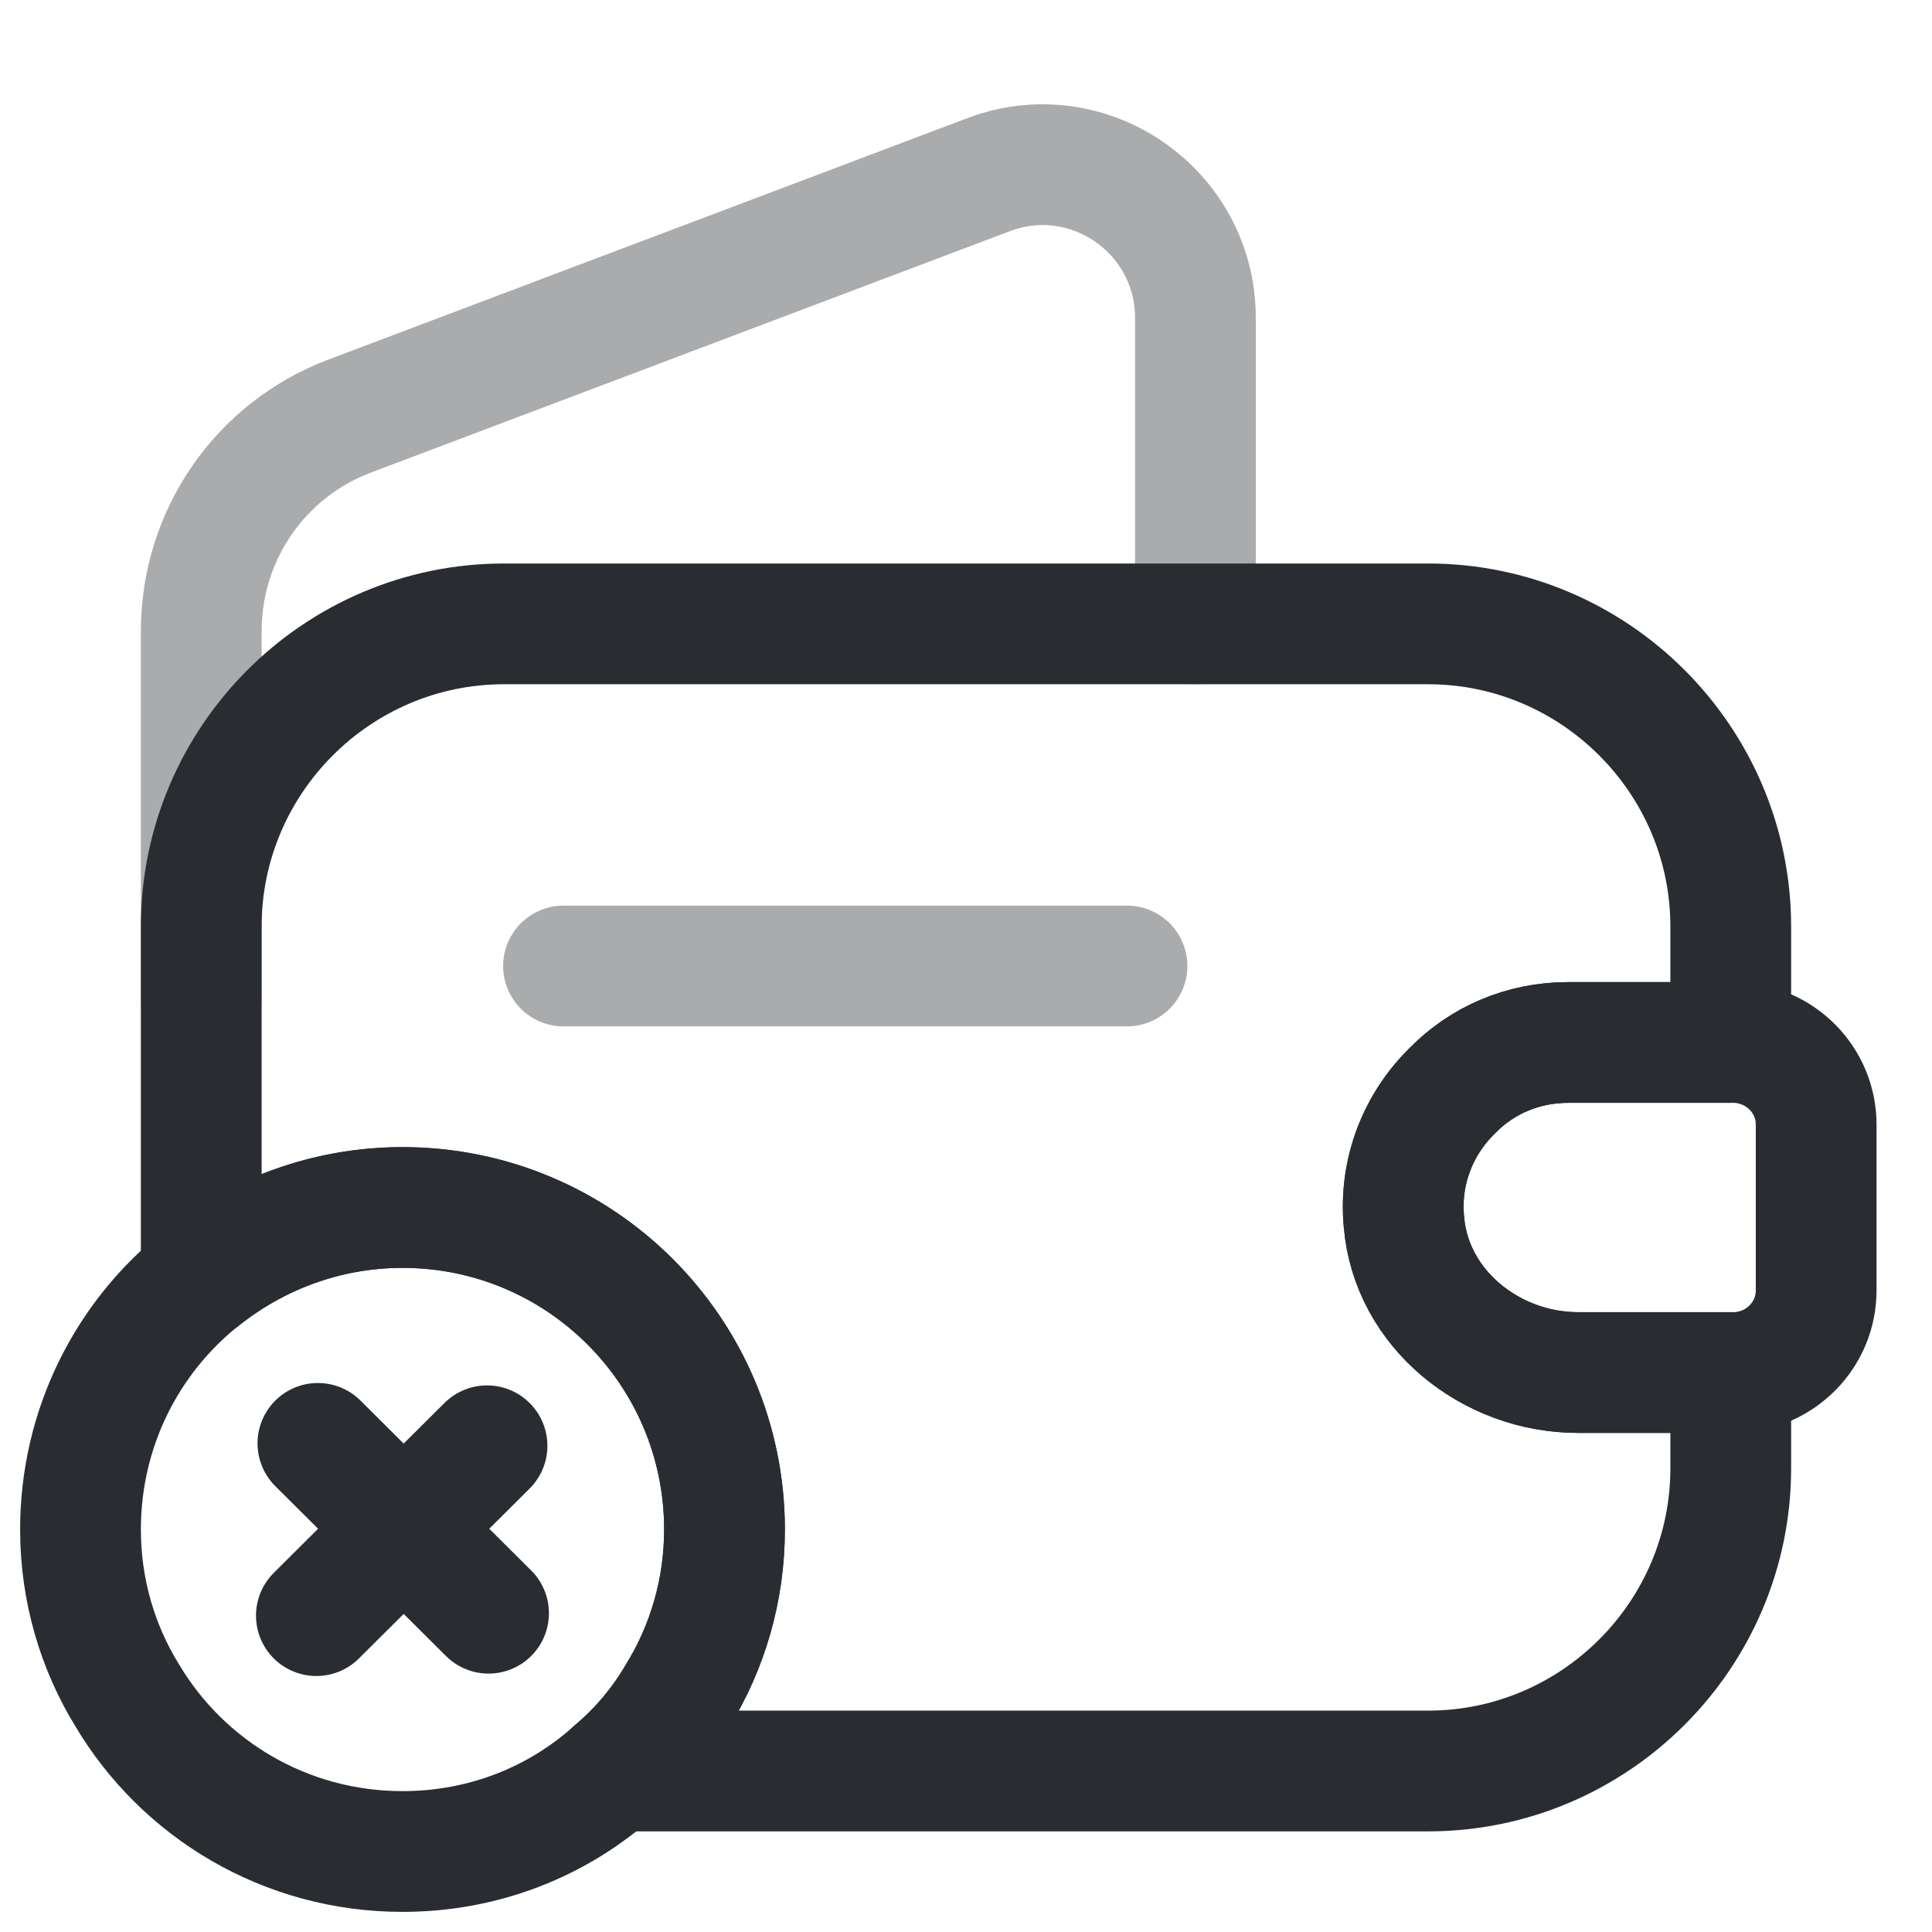
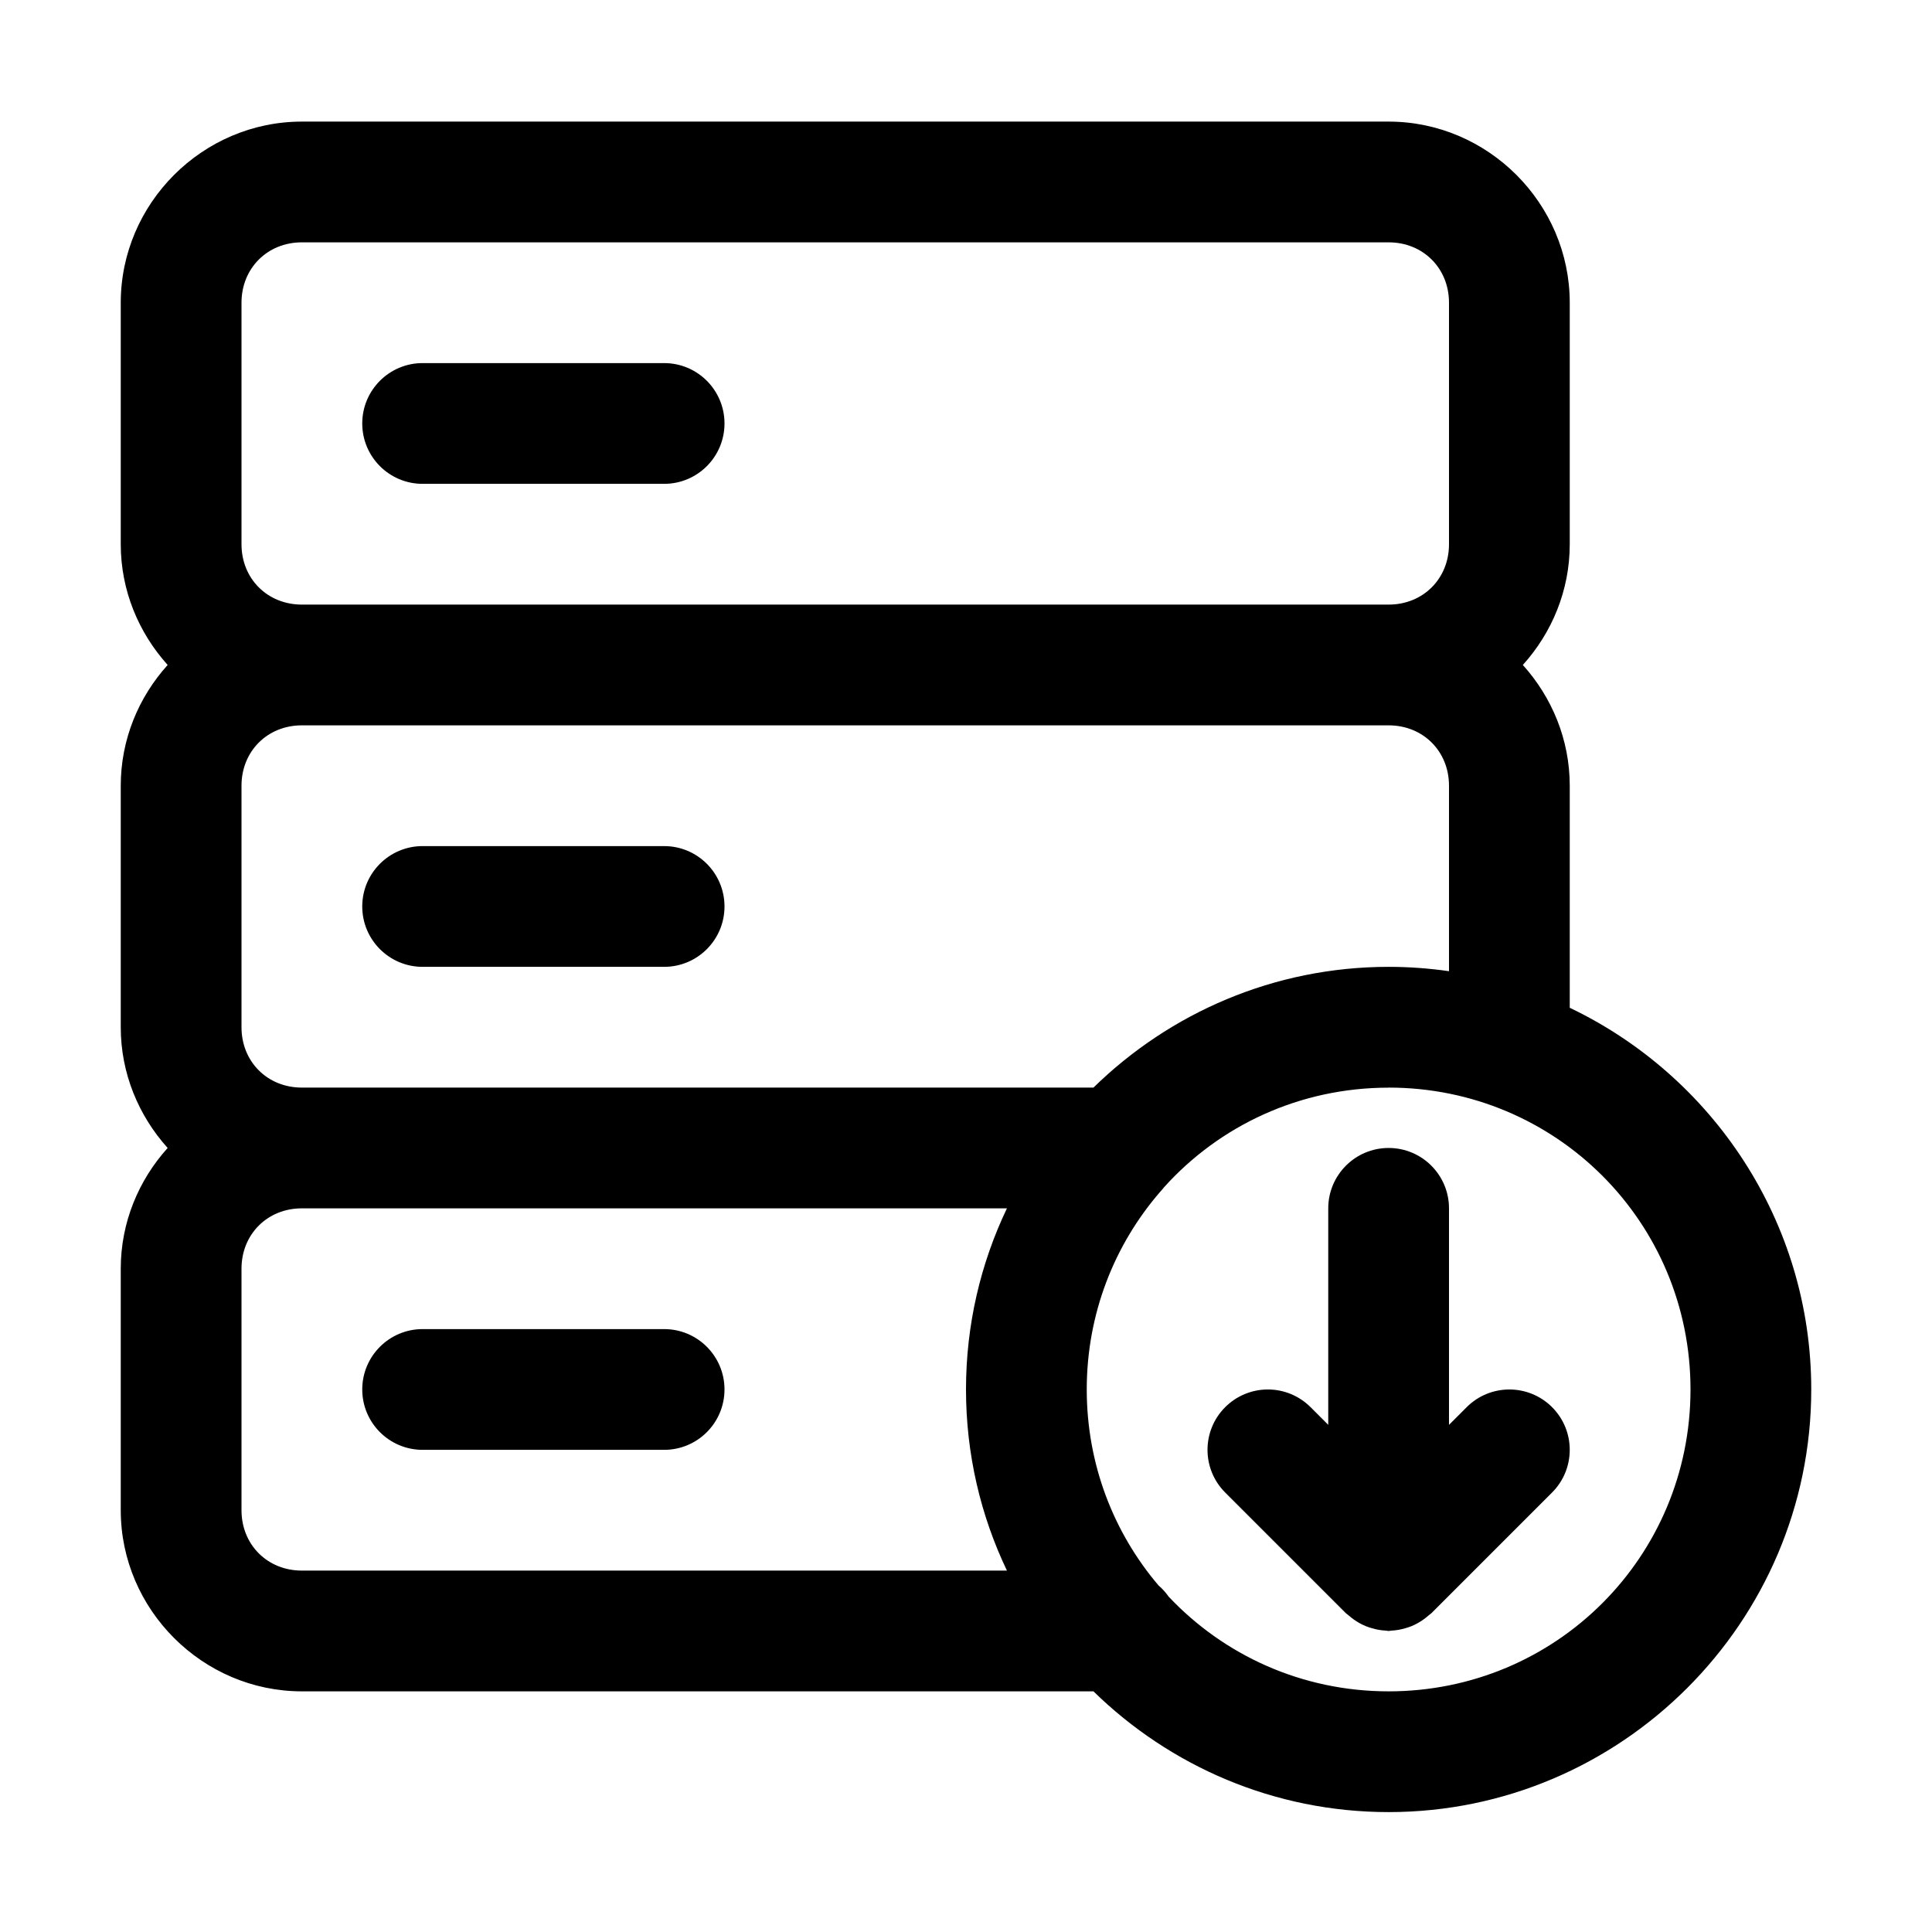
- <svg xmlns="http://www.w3.org/2000/svg" width="800px" height="800px" viewBox="0 0 24 24" fill="none">
-   <path d="M18.04 13.55C17.62 13.96 17.38 14.55 17.44 15.18C17.53 16.26 18.52 17.05 19.6 17.05H21.5V18.24C21.5 20.31 19.81 22 17.74 22H7.63C7.94 21.74 8.21 21.42 8.42 21.06C8.79 20.46 9 19.75 9 19C9 16.79 7.21 15 5 15C4.06 15 3.19 15.33 2.5 15.88V11.51C2.5 9.44 4.19 7.75 6.26 7.75H17.74C19.81 7.75 21.5 9.44 21.5 11.51V12.95H19.48C18.92 12.95 18.41 13.17 18.04 13.55Z" stroke="#292D32" stroke-width="1.5" stroke-linecap="round" stroke-linejoin="round" />
-   <path opacity="0.4" d="M2.5 12.41V7.84C2.5 6.65 3.23 5.59 4.34 5.17L12.28 2.17C13.52 1.7 14.85 2.62 14.85 3.95V7.75" stroke="#292D32" stroke-width="1.5" stroke-linecap="round" stroke-linejoin="round" />
-   <path d="M22.561 13.97V16.03C22.561 16.58 22.121 17.03 21.561 17.05H19.601C18.521 17.05 17.531 16.26 17.441 15.18C17.381 14.55 17.621 13.96 18.041 13.55C18.411 13.17 18.921 12.95 19.481 12.95H21.561C22.121 12.97 22.561 13.42 22.561 13.97Z" stroke="#292D32" stroke-width="1.5" stroke-linecap="round" stroke-linejoin="round" />
-   <path opacity="0.4" d="M7 12H14" stroke="#292D32" stroke-width="1.5" stroke-linecap="round" stroke-linejoin="round" />
-   <path d="M9 19C9 19.75 8.79 20.46 8.42 21.06C8.21 21.42 7.94 21.74 7.63 22C6.93 22.63 6.01 23 5 23C3.54 23 2.27 22.22 1.58 21.06C1.21 20.46 1 19.75 1 19C1 17.74 1.58 16.61 2.5 15.88C3.19 15.33 4.06 15 5 15C7.21 15 9 16.79 9 19Z" stroke="#292D32" stroke-width="1.5" stroke-miterlimit="10" stroke-linecap="round" stroke-linejoin="round" />
-   <path d="M6.069 20.04L3.949 17.93" stroke="#292D32" stroke-width="1.5" stroke-miterlimit="10" stroke-linecap="round" stroke-linejoin="round" />
-   <path d="M6.05 17.96L3.93 20.07" stroke="#292D32" stroke-width="1.5" stroke-miterlimit="10" stroke-linecap="round" stroke-linejoin="round" />
+ <svg xmlns="http://www.w3.org/2000/svg" width="800px" height="800px" viewBox="0 0 32 32" id="svg5" version="1.1">
+   <defs id="defs2" />
+   <g id="layer1" transform="translate(-348,-436)">
+     <path d="m 355,458.014 a 1,1 0 0 0 -1,1 1,1 0 0 0 1,1 h 4 a 1,1 0 0 0 1,-1 1,1 0 0 0 -1,-1 z" id="path453689" style="color:#000000;fill:#000000;fill-rule:evenodd;stroke-linecap:round;stroke-linejoin:round;stroke-miterlimit:4.1;-inkscape-stroke:none" />
+     <path d="m 371,455.014 a 1,1 0 0 0 -1,1 v 3.586 l -0.293,-0.293 A 1,1 0 0 0 369,459.014 a 1,1 0 0 0 -0.707,0.293 1,1 0 0 0 0,1.414 l 2,2 a 1,1 0 0 0 0.047,0.037 1,1 0 0 0 0.086,0.068 1,1 0 0 0 0.09,0.057 1,1 0 0 0 0.105,0.051 1,1 0 0 0 0.104,0.035 1,1 0 0 0 0.105,0.025 1,1 0 0 0 0.119,0.014 1,1 0 0 0 0.051,0.006 1,1 0 0 0 0.051,-0.006 1,1 0 0 0 0.119,-0.014 1,1 0 0 0 0.105,-0.025 1,1 0 0 0 0.104,-0.035 1,1 0 0 0 0.105,-0.051 1,1 0 0 0 0.09,-0.057 1,1 0 0 0 0.086,-0.068 1,1 0 0 0 0.047,-0.037 l 2,-2 a 1,1 0 0 0 0,-1.414 1,1 0 0 0 -1.414,0 L 372,459.6 v -3.586 a 1,1 0 0 0 -1,-1 z" id="path453665" style="color:#000000;fill:#000000;fill-rule:evenodd;stroke-linecap:round;stroke-linejoin:round;stroke-miterlimit:4.1;-inkscape-stroke:none" />
+     <path d="m 355,450.014 a 1,1 0 0 0 -1,1 1,1 0 0 0 1,1 h 4 a 1,1 0 0 0 1,-1 1,1 0 0 0 -1,-1 z" id="path453651" style="color:#000000;fill:#000000;fill-rule:evenodd;stroke-linecap:round;stroke-linejoin:round;stroke-miterlimit:4.1;-inkscape-stroke:none" />
+     <path d="m 355,442.014 a 1,1 0 0 0 -1,1 1,1 0 0 0 1,1 h 4 a 1,1 0 0 0 1,-1 1,1 0 0 0 -1,-1 z" id="path453627" style="color:#000000;fill:#000000;fill-rule:evenodd;stroke-linecap:round;stroke-linejoin:round;stroke-miterlimit:4.1;-inkscape-stroke:none" />
+     <path d="m 353,438.014 c -1.645,0 -3,1.355 -3,3 v 4 c 0,0.766 0.297,1.467 0.777,2 -0.481,0.533 -0.777,1.234 -0.777,2 v 4 c 0,0.766 0.297,1.467 0.777,2 -0.481,0.533 -0.777,1.234 -0.777,2 v 4 c 0,1.645 1.355,3 3,3 h 13.111 c 1.264,1.236 2.99,2 4.889,2 3.854,0 7,-3.146 7,-7 0,-2.782 -1.639,-5.195 -4,-6.322 v -3.678 c 0,-0.766 -0.297,-1.467 -0.777,-2 0.481,-0.533 0.777,-1.234 0.777,-2 v -4 c 0,-1.645 -1.355,-3 -3,-3 z m 0,2 h 18 c 0.571,0 1,0.429 1,1 v 4 c 0,0.571 -0.429,1 -1,1 h -18 c -0.571,0 -1,-0.429 -1,-1 v -4 c 0,-0.571 0.429,-1 1,-1 z m 0,8 h 18 c 0.571,0 1,0.429 1,1 v 3.072 c -0.327,-0.047 -0.66,-0.072 -1,-0.072 -1.899,0 -3.625,0.764 -4.889,2 H 353 c -0.571,0 -1,-0.429 -1,-1 v -4 c 0,-0.571 0.429,-1 1,-1 z m 18,6 c 2.773,0 5,2.227 5,5 0,2.773 -2.227,5 -5,5 -1.441,0 -2.732,-0.602 -3.643,-1.568 a 1,1 0 0 0 -0.168,-0.186 C 366.447,461.388 366,460.256 366,459.014 c 0,-1.256 0.459,-2.4 1.217,-3.275 a 1,1 0 0 0 0.065,-0.076 c 0.913,-1.014 2.238,-1.648 3.719,-1.648 z m -18,2 h 11.678 c -0.435,0.91 -0.678,1.927 -0.678,3 0,1.073 0.243,2.09 0.678,3 H 353 c -0.571,0 -1,-0.429 -1,-1 v -4 c 0,-0.571 0.429,-1 1,-1 z" id="path453609" style="color:#000000;fill:#000000;fill-rule:evenodd;stroke-linecap:round;stroke-linejoin:round;stroke-miterlimit:4.1;-inkscape-stroke:none" />
+   </g>
</svg>
